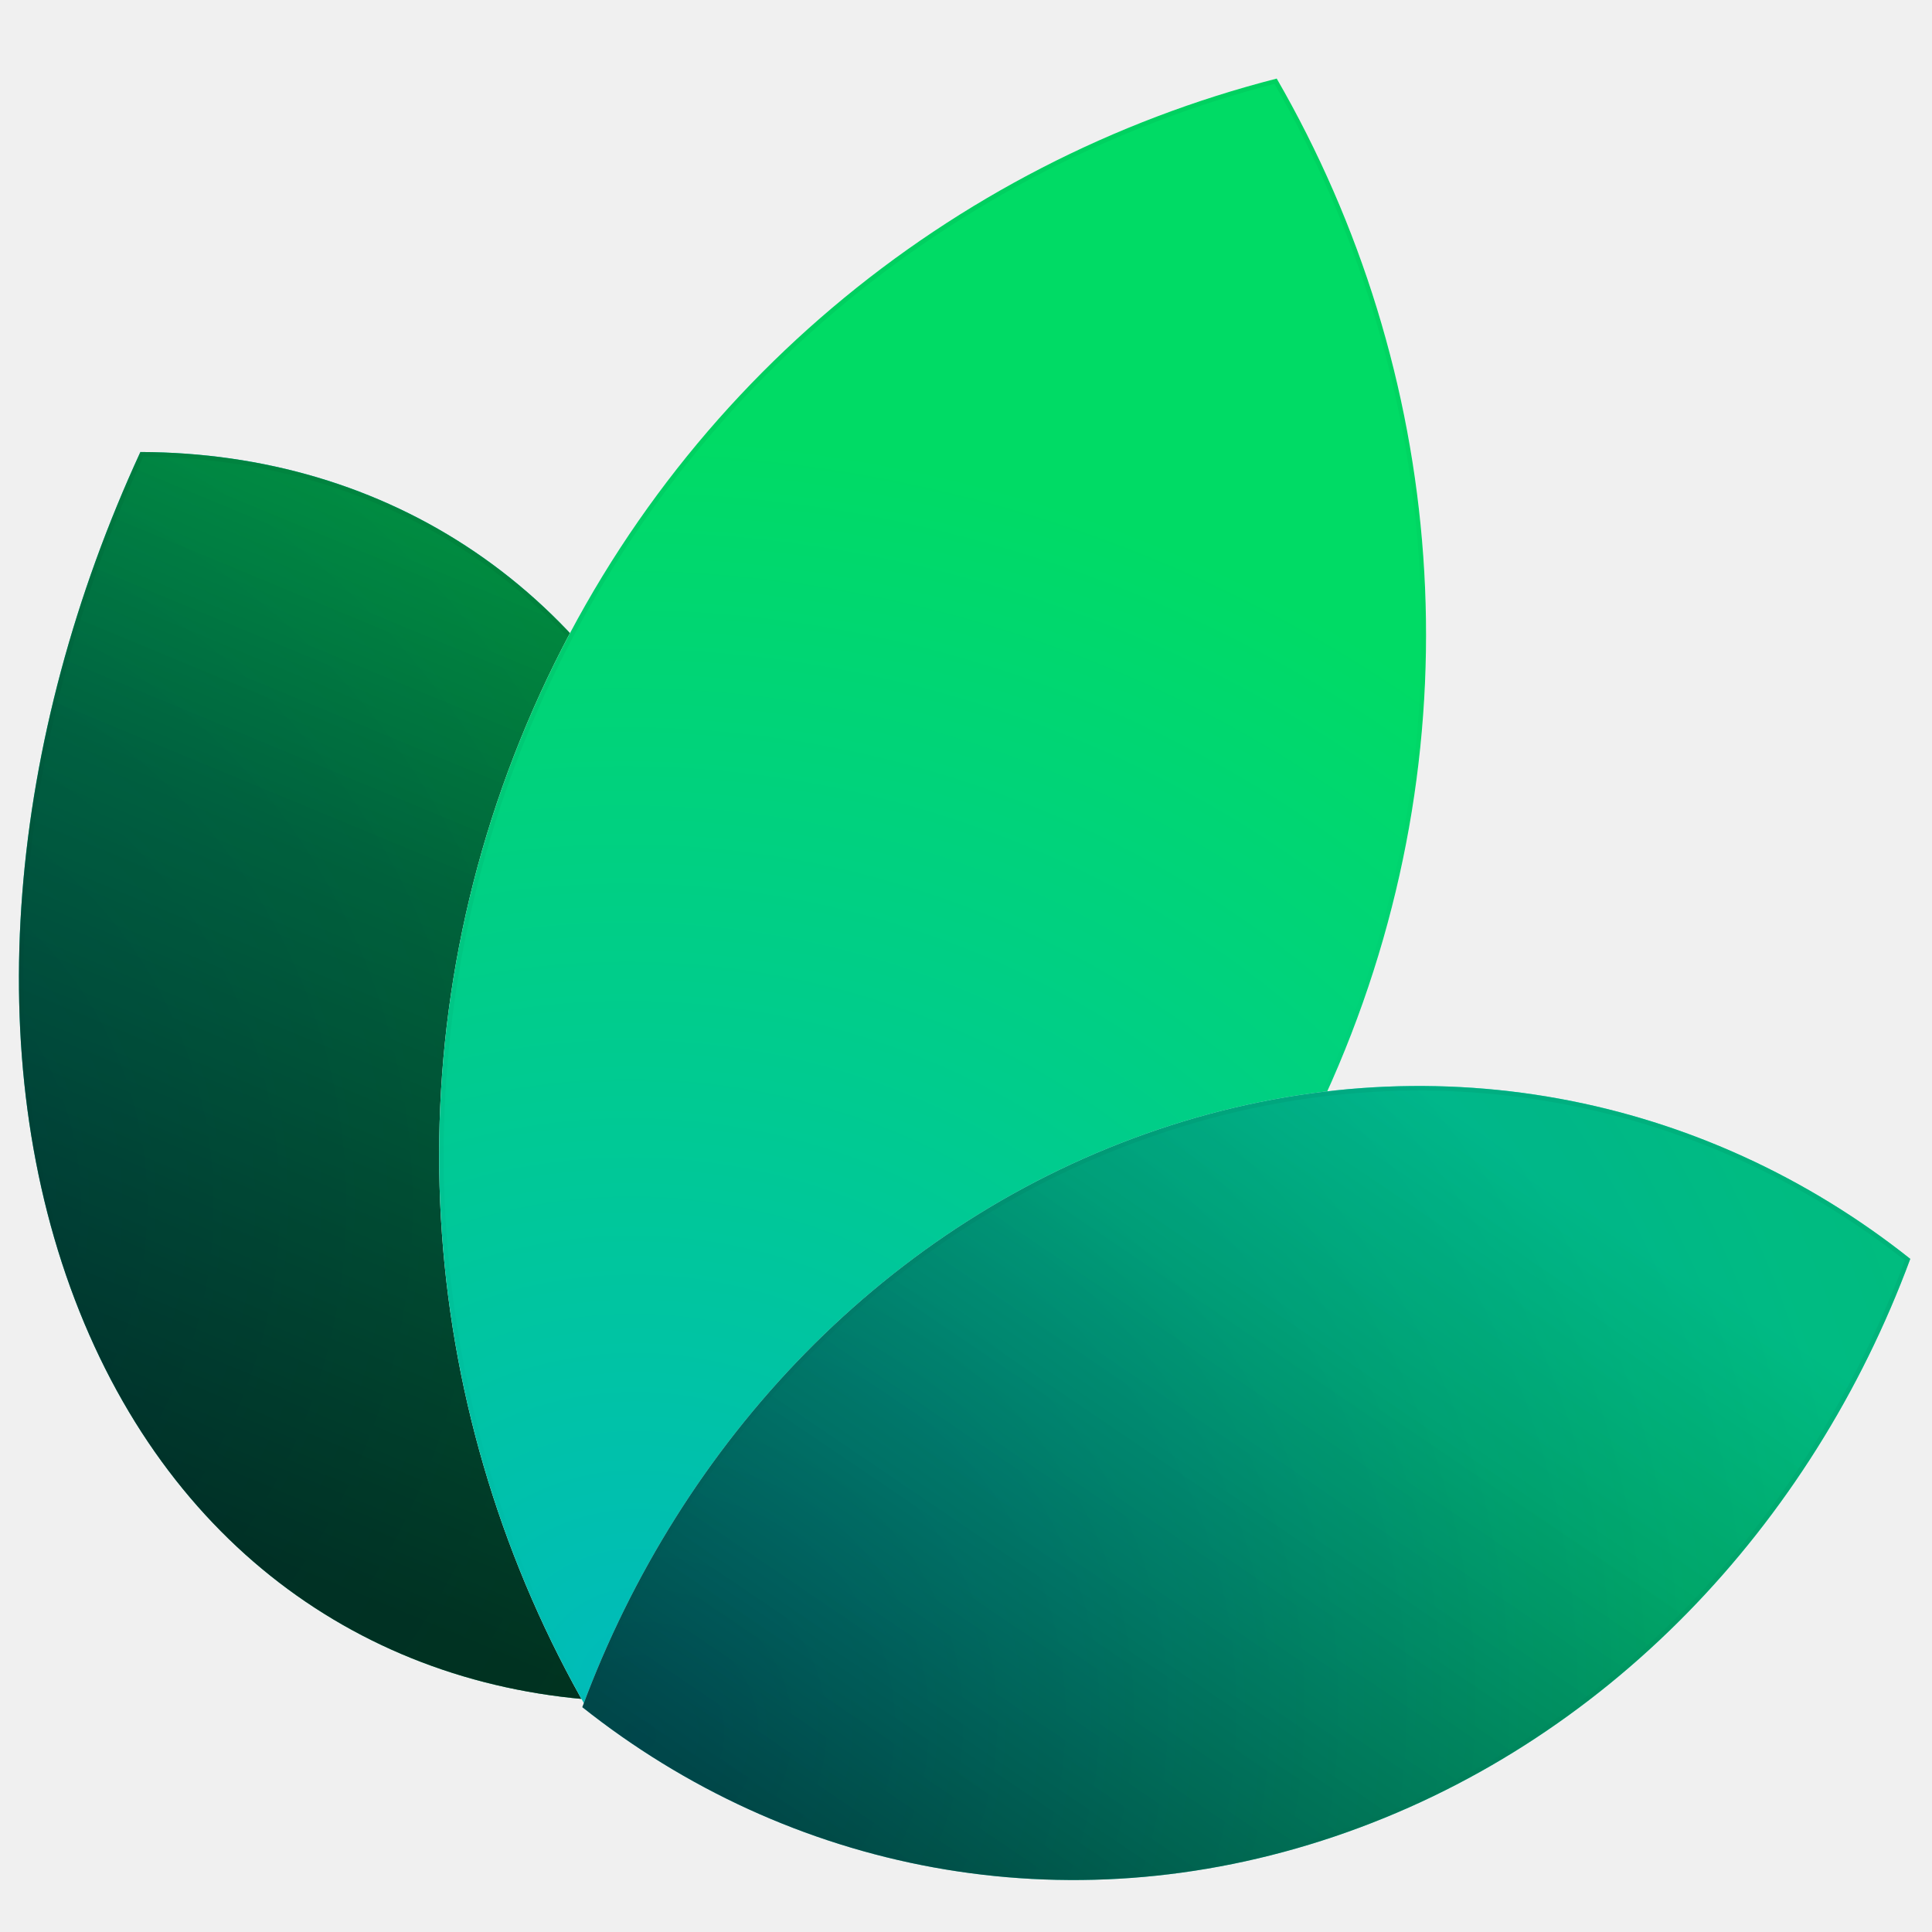
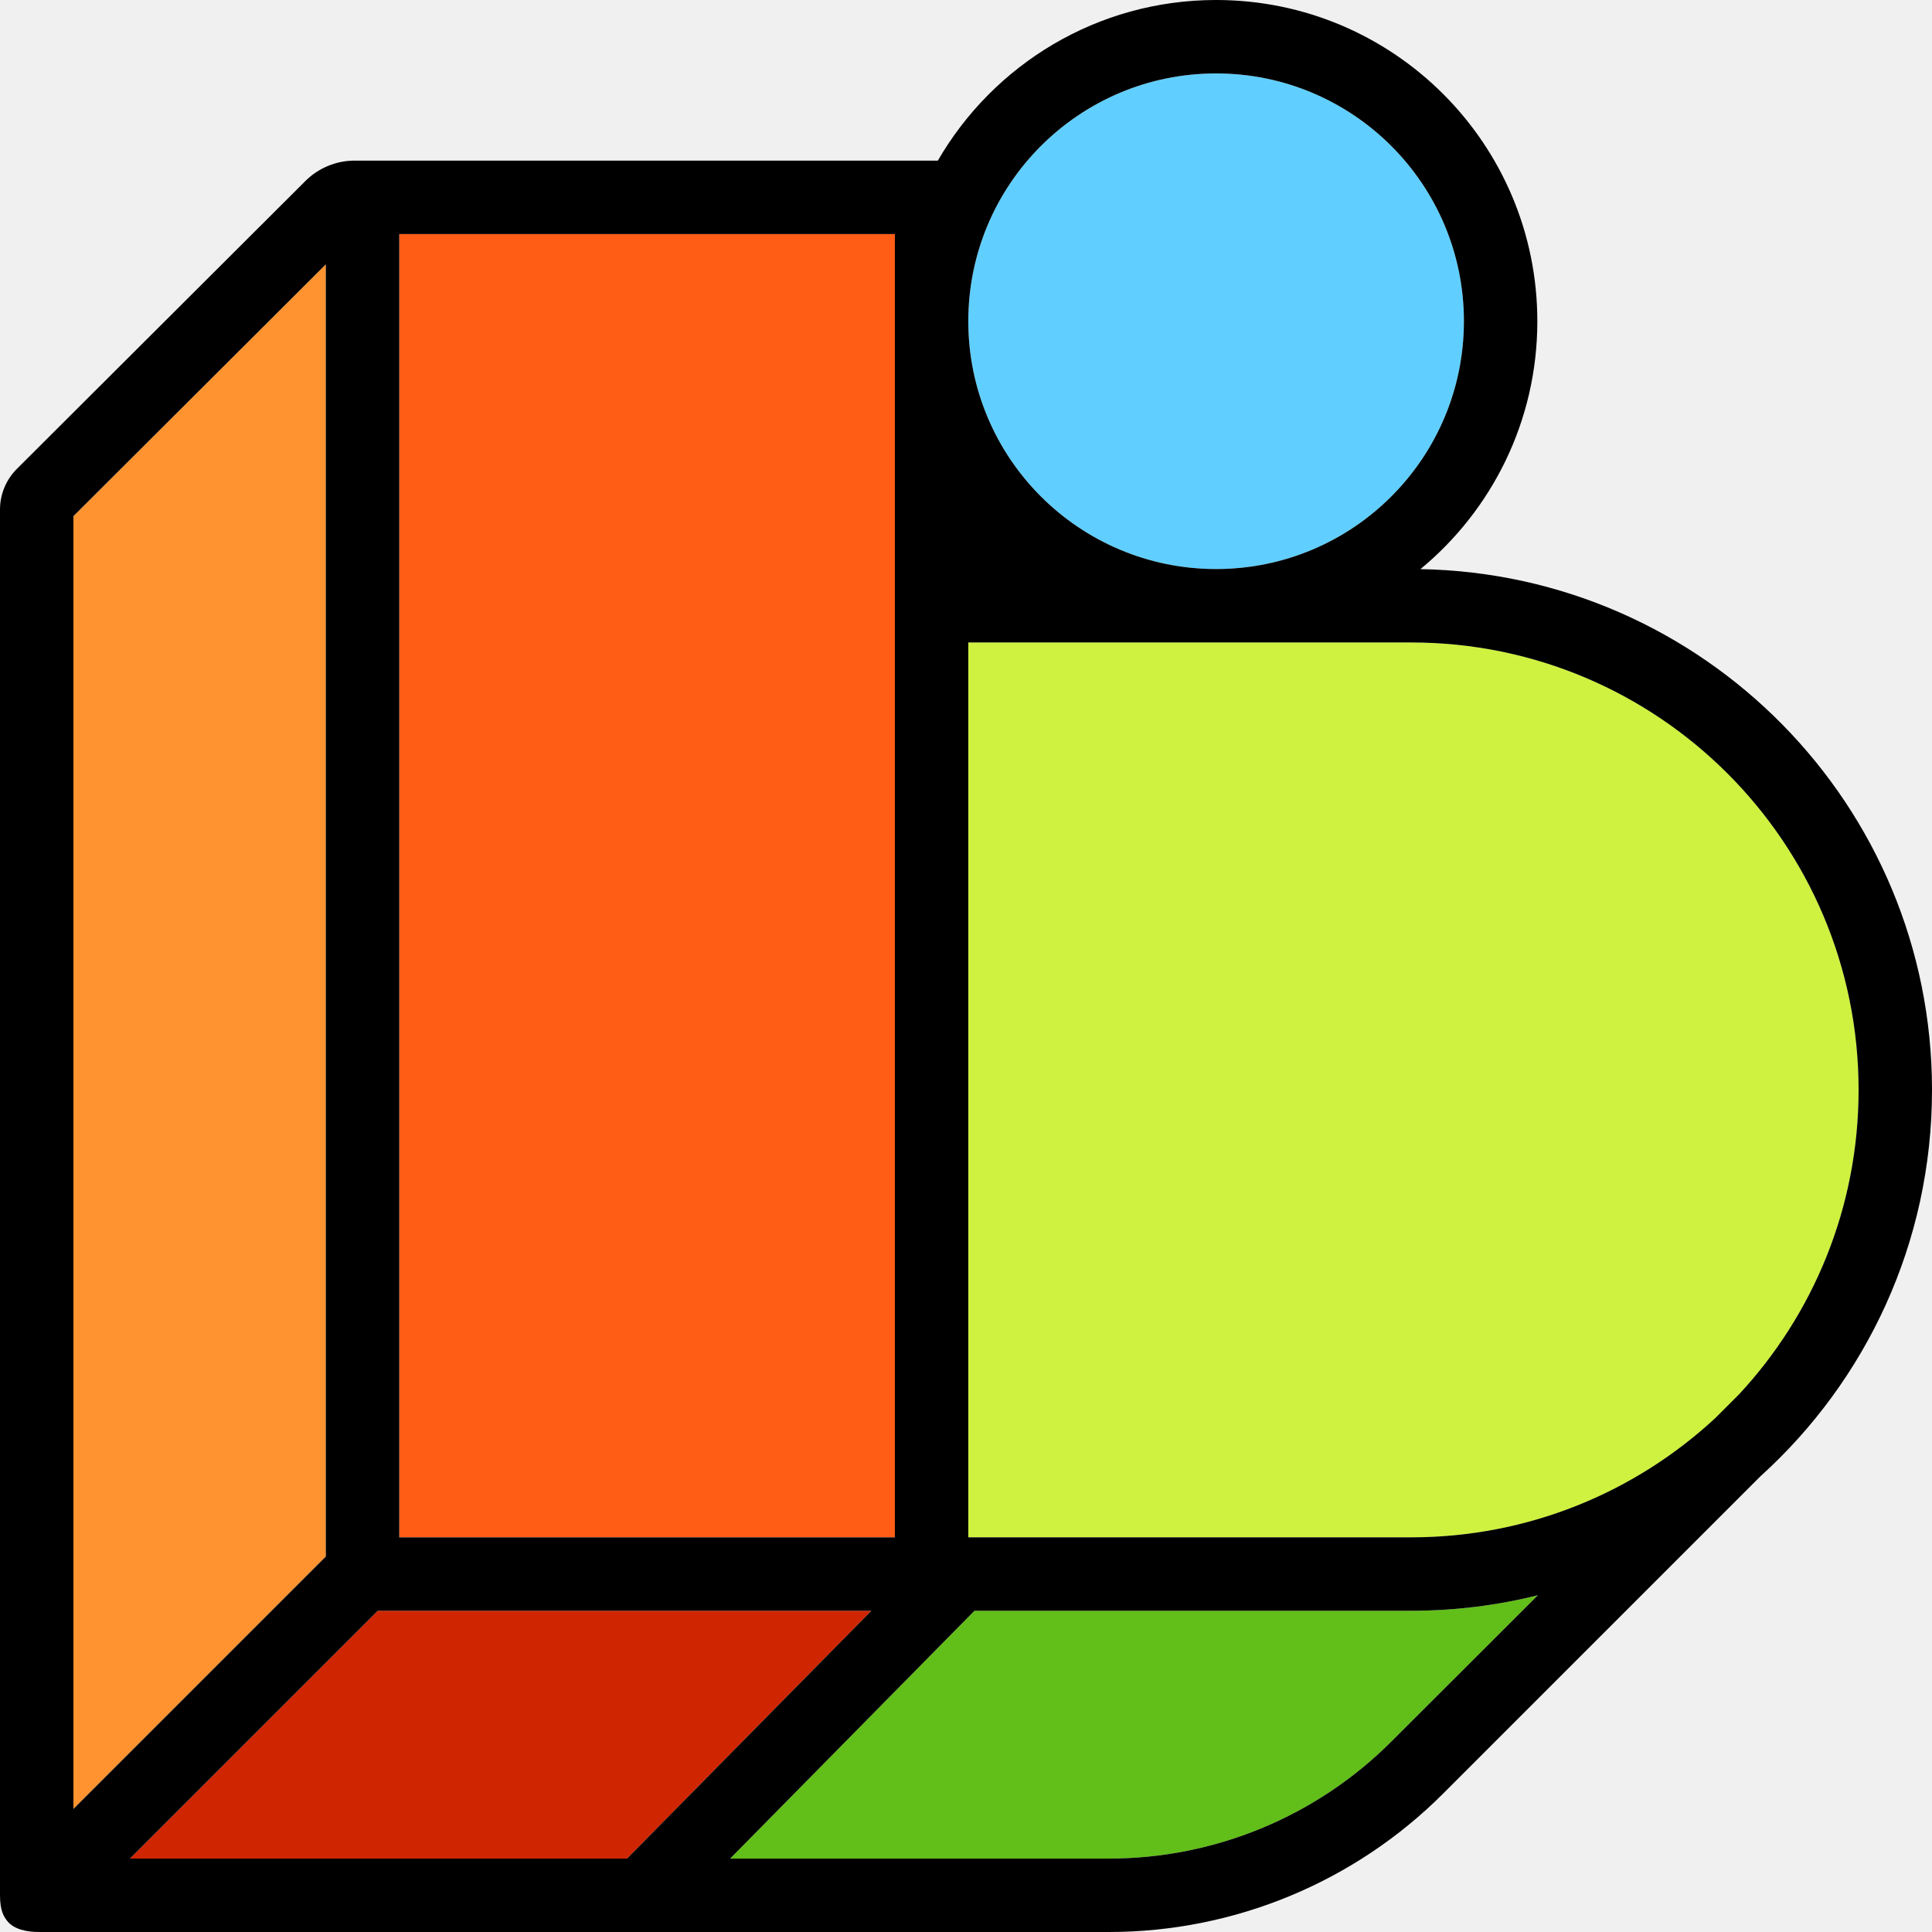
- <svg xmlns="http://www.w3.org/2000/svg" width="24" height="24" viewBox="0 0 24 24" fill="none">
-   <path d="M7.953 21.139C4.896 21.13 2.255 19.458 0.987 16.29C-0.28 13.121 0.109 9.163 1.744 5.615C4.801 5.624 7.442 7.296 8.71 10.465C9.977 13.633 9.588 17.591 7.953 21.139Z" fill="white" />
-   <path d="M7.953 21.139C4.896 21.13 2.255 19.458 0.987 16.29C-0.28 13.121 0.109 9.163 1.744 5.615C4.801 5.624 7.442 7.296 8.71 10.465C9.977 13.633 9.588 17.591 7.953 21.139Z" fill="url(#paint0_radial_101_2703)" />
-   <path d="M7.953 21.139C4.896 21.13 2.255 19.458 0.987 16.29C-0.28 13.121 0.109 9.163 1.744 5.615C4.801 5.624 7.442 7.296 8.71 10.465C9.977 13.633 9.588 17.591 7.953 21.139Z" fill="black" fill-opacity="0.5" style="mix-blend-mode:hard-light" />
-   <path d="M7.953 21.139C4.896 21.13 2.255 19.458 0.987 16.29C-0.28 13.121 0.109 9.163 1.744 5.615C4.801 5.624 7.442 7.296 8.71 10.465C9.977 13.633 9.588 17.591 7.953 21.139Z" fill="url(#paint1_linear_101_2703)" fill-opacity="0.5" style="mix-blend-mode:hard-light" />
-   <path d="M8.684 10.476C9.945 13.63 9.561 17.572 7.935 21.111C4.897 21.096 2.274 19.431 1.013 16.279C-0.248 13.124 0.136 9.182 1.762 5.643C4.8 5.659 7.423 7.324 8.684 10.476Z" stroke="url(#paint2_linear_101_2703)" stroke-opacity="0.05" stroke-width="0.056" />
-   <path d="M7.31 21.257C11.354 20.221 14.884 17.375 16.628 13.236C18.373 9.097 17.945 4.587 15.86 0.976C11.816 2.012 8.287 4.858 6.542 8.998C4.797 13.137 5.225 17.646 7.31 21.257Z" fill="white" />
-   <path d="M7.31 21.257C11.354 20.221 14.884 17.375 16.628 13.236C18.373 9.097 17.945 4.587 15.86 0.976C11.816 2.012 8.287 4.858 6.542 8.998C4.797 13.137 5.225 17.646 7.31 21.257Z" fill="url(#paint3_radial_101_2703)" />
-   <path d="M16.603 13.225C14.864 17.349 11.351 20.187 7.324 21.225C5.253 17.624 4.829 13.132 6.568 9.009C8.306 4.885 11.819 2.047 15.846 1.009C17.918 4.61 18.341 9.101 16.603 13.225Z" stroke="url(#paint4_linear_101_2703)" stroke-opacity="0.05" stroke-width="0.056" />
-   <path d="M7.234 21.207C9.789 23.237 13.21 23.951 16.577 22.814C19.944 21.677 22.506 18.945 23.73 15.638C21.175 13.608 17.754 12.894 14.387 14.031C11.02 15.168 8.458 17.901 7.234 21.207Z" fill="white" />
-   <path d="M7.234 21.207C9.789 23.237 13.21 23.951 16.577 22.814C19.944 21.677 22.506 18.945 23.73 15.638C21.175 13.608 17.754 12.894 14.387 14.031C11.02 15.168 8.458 17.901 7.234 21.207Z" fill="url(#paint5_radial_101_2703)" />
-   <path d="M7.234 21.207C9.789 23.237 13.21 23.951 16.577 22.814C19.944 21.677 22.506 18.945 23.73 15.638C21.175 13.608 17.754 12.894 14.387 14.031C11.02 15.168 8.458 17.901 7.234 21.207Z" fill="black" fill-opacity="0.2" style="mix-blend-mode:hard-light" />
-   <path d="M7.234 21.207C9.789 23.237 13.21 23.951 16.577 22.814C19.944 21.677 22.506 18.945 23.73 15.638C21.175 13.608 17.754 12.894 14.387 14.031C11.02 15.168 8.458 17.901 7.234 21.207Z" fill="url(#paint6_linear_101_2703)" fill-opacity="0.5" style="mix-blend-mode:hard-light" />
-   <path d="M16.568 22.787C13.218 23.918 9.814 23.212 7.267 21.198C8.492 17.907 11.044 15.189 14.396 14.058C17.747 12.927 21.15 13.633 23.697 15.648C22.472 18.938 19.92 21.656 16.568 22.787Z" stroke="url(#paint7_linear_101_2703)" stroke-opacity="0.05" stroke-width="0.056" />
-   <defs>
-     <radialGradient id="paint0_radial_101_2703" cx="0" cy="0" r="1" gradientUnits="userSpaceOnUse" gradientTransform="translate(-3.00503 15.023) rotate(-10.029) scale(17.9572 17.784)">
-       <stop stop-color="#00B0BB" />
-       <stop offset="1" stop-color="#00DB65" />
-     </radialGradient>
-     <linearGradient id="paint1_linear_101_2703" x1="7.39" y1="4.813" x2="1.63" y2="18.689" gradientUnits="userSpaceOnUse">
-       <stop stop-color="#18E299" />
-       <stop offset="1" />
-     </linearGradient>
-     <linearGradient id="paint2_linear_101_2703" x1="7.948" y1="8.016" x2="1.761" y2="18.746" gradientUnits="userSpaceOnUse">
-       <stop />
-       <stop offset="1" stop-opacity="0" />
-     </linearGradient>
-     <radialGradient id="paint3_radial_101_2703" cx="0" cy="0" r="1" gradientUnits="userSpaceOnUse" gradientTransform="translate(8.11404 20.8822) rotate(-75.7542) scale(21.6246 23.7772)">
-       <stop stop-color="#00BBBB" />
-       <stop offset="0.713" stop-color="#00DB65" />
-     </radialGradient>
-     <linearGradient id="paint4_linear_101_2703" x1="7.602" y1="5.871" x2="15.556" y2="16.372" gradientUnits="userSpaceOnUse">
-       <stop />
-       <stop offset="1" stop-opacity="0" />
-     </linearGradient>
-     <radialGradient id="paint5_radial_101_2703" cx="0" cy="0" r="1" gradientUnits="userSpaceOnUse" gradientTransform="translate(7.84537 21.5181) rotate(-20.3525) scale(18.5603 17.32)">
-       <stop stop-color="#00B0BB" />
-       <stop offset="1" stop-color="#00DB65" />
-     </radialGradient>
-     <linearGradient id="paint6_linear_101_2703" x1="16.808" y1="13.007" x2="10.041" y2="22.994" gradientUnits="userSpaceOnUse">
-       <stop stop-color="#00B1BC" />
-       <stop offset="1" />
-     </linearGradient>
-     <linearGradient id="paint7_linear_101_2703" x1="16.808" y1="13.007" x2="14.169" y2="23.841" gradientUnits="userSpaceOnUse">
-       <stop />
-       <stop offset="1" stop-opacity="0" />
-     </linearGradient>
-   </defs>
+ <svg xmlns="http://www.w3.org/2000/svg" width="471" height="471" viewBox="0 0 471 471" fill="none">
+   <path fill-rule="evenodd" clip-rule="evenodd" d="M178.004 453.1H270.349C296.163 453.1 320.92 442.845 339.174 424.592L374.914 388.902C365.024 391.374 354.675 392.686 344.02 392.686H237.566L178.004 453.1Z" fill="#62BE19" />
+   <path d="M344.099 156.627C404.299 156.627 453.1 205.464 453.1 265.707C453.1 325.95 404.299 374.786 344.099 374.786L236.059 374.786L236.059 156.627L344.099 156.627Z" fill="#CEF23F" />
+   <path fill-rule="evenodd" clip-rule="evenodd" d="M79.432 379.47L17.9 441.002L17.9 125.828L79.432 64.442V379.47Z" fill="#FF9330" />
+   <path d="M97.332 57.057H218.159V374.786H97.332V57.057Z" fill="#FF5C16" />
+   <path fill-rule="evenodd" clip-rule="evenodd" d="M31.675 453.1H152.866L212.428 392.686H92.088L31.675 453.1Z" fill="#CF2500" />
+   <path d="M356.886 78.314C356.886 111.679 329.838 138.727 296.473 138.727C263.107 138.727 236.059 111.679 236.059 78.314C236.059 44.948 263.107 17.9 296.473 17.9C329.838 17.9 356.886 44.948 356.886 78.314Z" fill="#60CFFF" />
+   <path fill-rule="evenodd" clip-rule="evenodd" d="M296.505 138.727H296.473H296.44C263.09 138.709 236.059 111.668 236.059 78.314C236.059 44.948 263.107 17.9 296.473 17.9C329.838 17.9 356.886 44.948 356.886 78.314C356.886 111.668 329.856 138.709 296.505 138.727ZM346.284 138.747C363.691 124.383 374.786 102.644 374.786 78.314C374.786 35.062 339.724 0 296.473 0C267.486 0 242.177 15.749 228.636 39.157H86.463C81.961 39.157 77.642 40.943 74.455 44.123L4.111 114.311C1.479 116.938 5.21452e-08 120.503 1.44933e-07 124.222L8.5355e-06 460.468C8.5355e-06 460.931 -4.42181e-06 461.491 8.57217e-05 462.05C8.57217e-05 465.966 1.026 467.333 1.678 468.203C3.356 470.441 6.713 471 9.509 471H270.349C300.911 471 330.221 458.859 351.831 437.249L429.208 359.873C454.875 336.638 471 303.055 471 265.707C471 196.334 415.369 139.955 346.284 138.747ZM17.9 441.002L79.432 379.47V64.442L17.9 125.828L17.9 441.002ZM152.867 453.1H31.676L92.09 392.686H212.429L152.867 453.1ZM270.349 453.1H178.004L237.566 392.686H344.02C354.676 392.686 365.024 391.374 374.914 388.902L339.174 424.592C320.92 442.845 296.163 453.1 270.349 453.1ZM423.836 340.049L423.84 340.052C441.993 320.571 453.1 294.436 453.1 265.707C453.1 205.464 404.263 156.627 344.02 156.627H296.507H296.473H296.438L236.059 156.627L236.059 374.786H344.02C372.644 374.786 398.693 363.761 418.152 345.725L423.836 340.049ZM218.159 78.366L218.159 78.314L218.159 78.261V57.057H97.333V374.786H218.159V138.727V78.366Z" fill="black" />
</svg>
